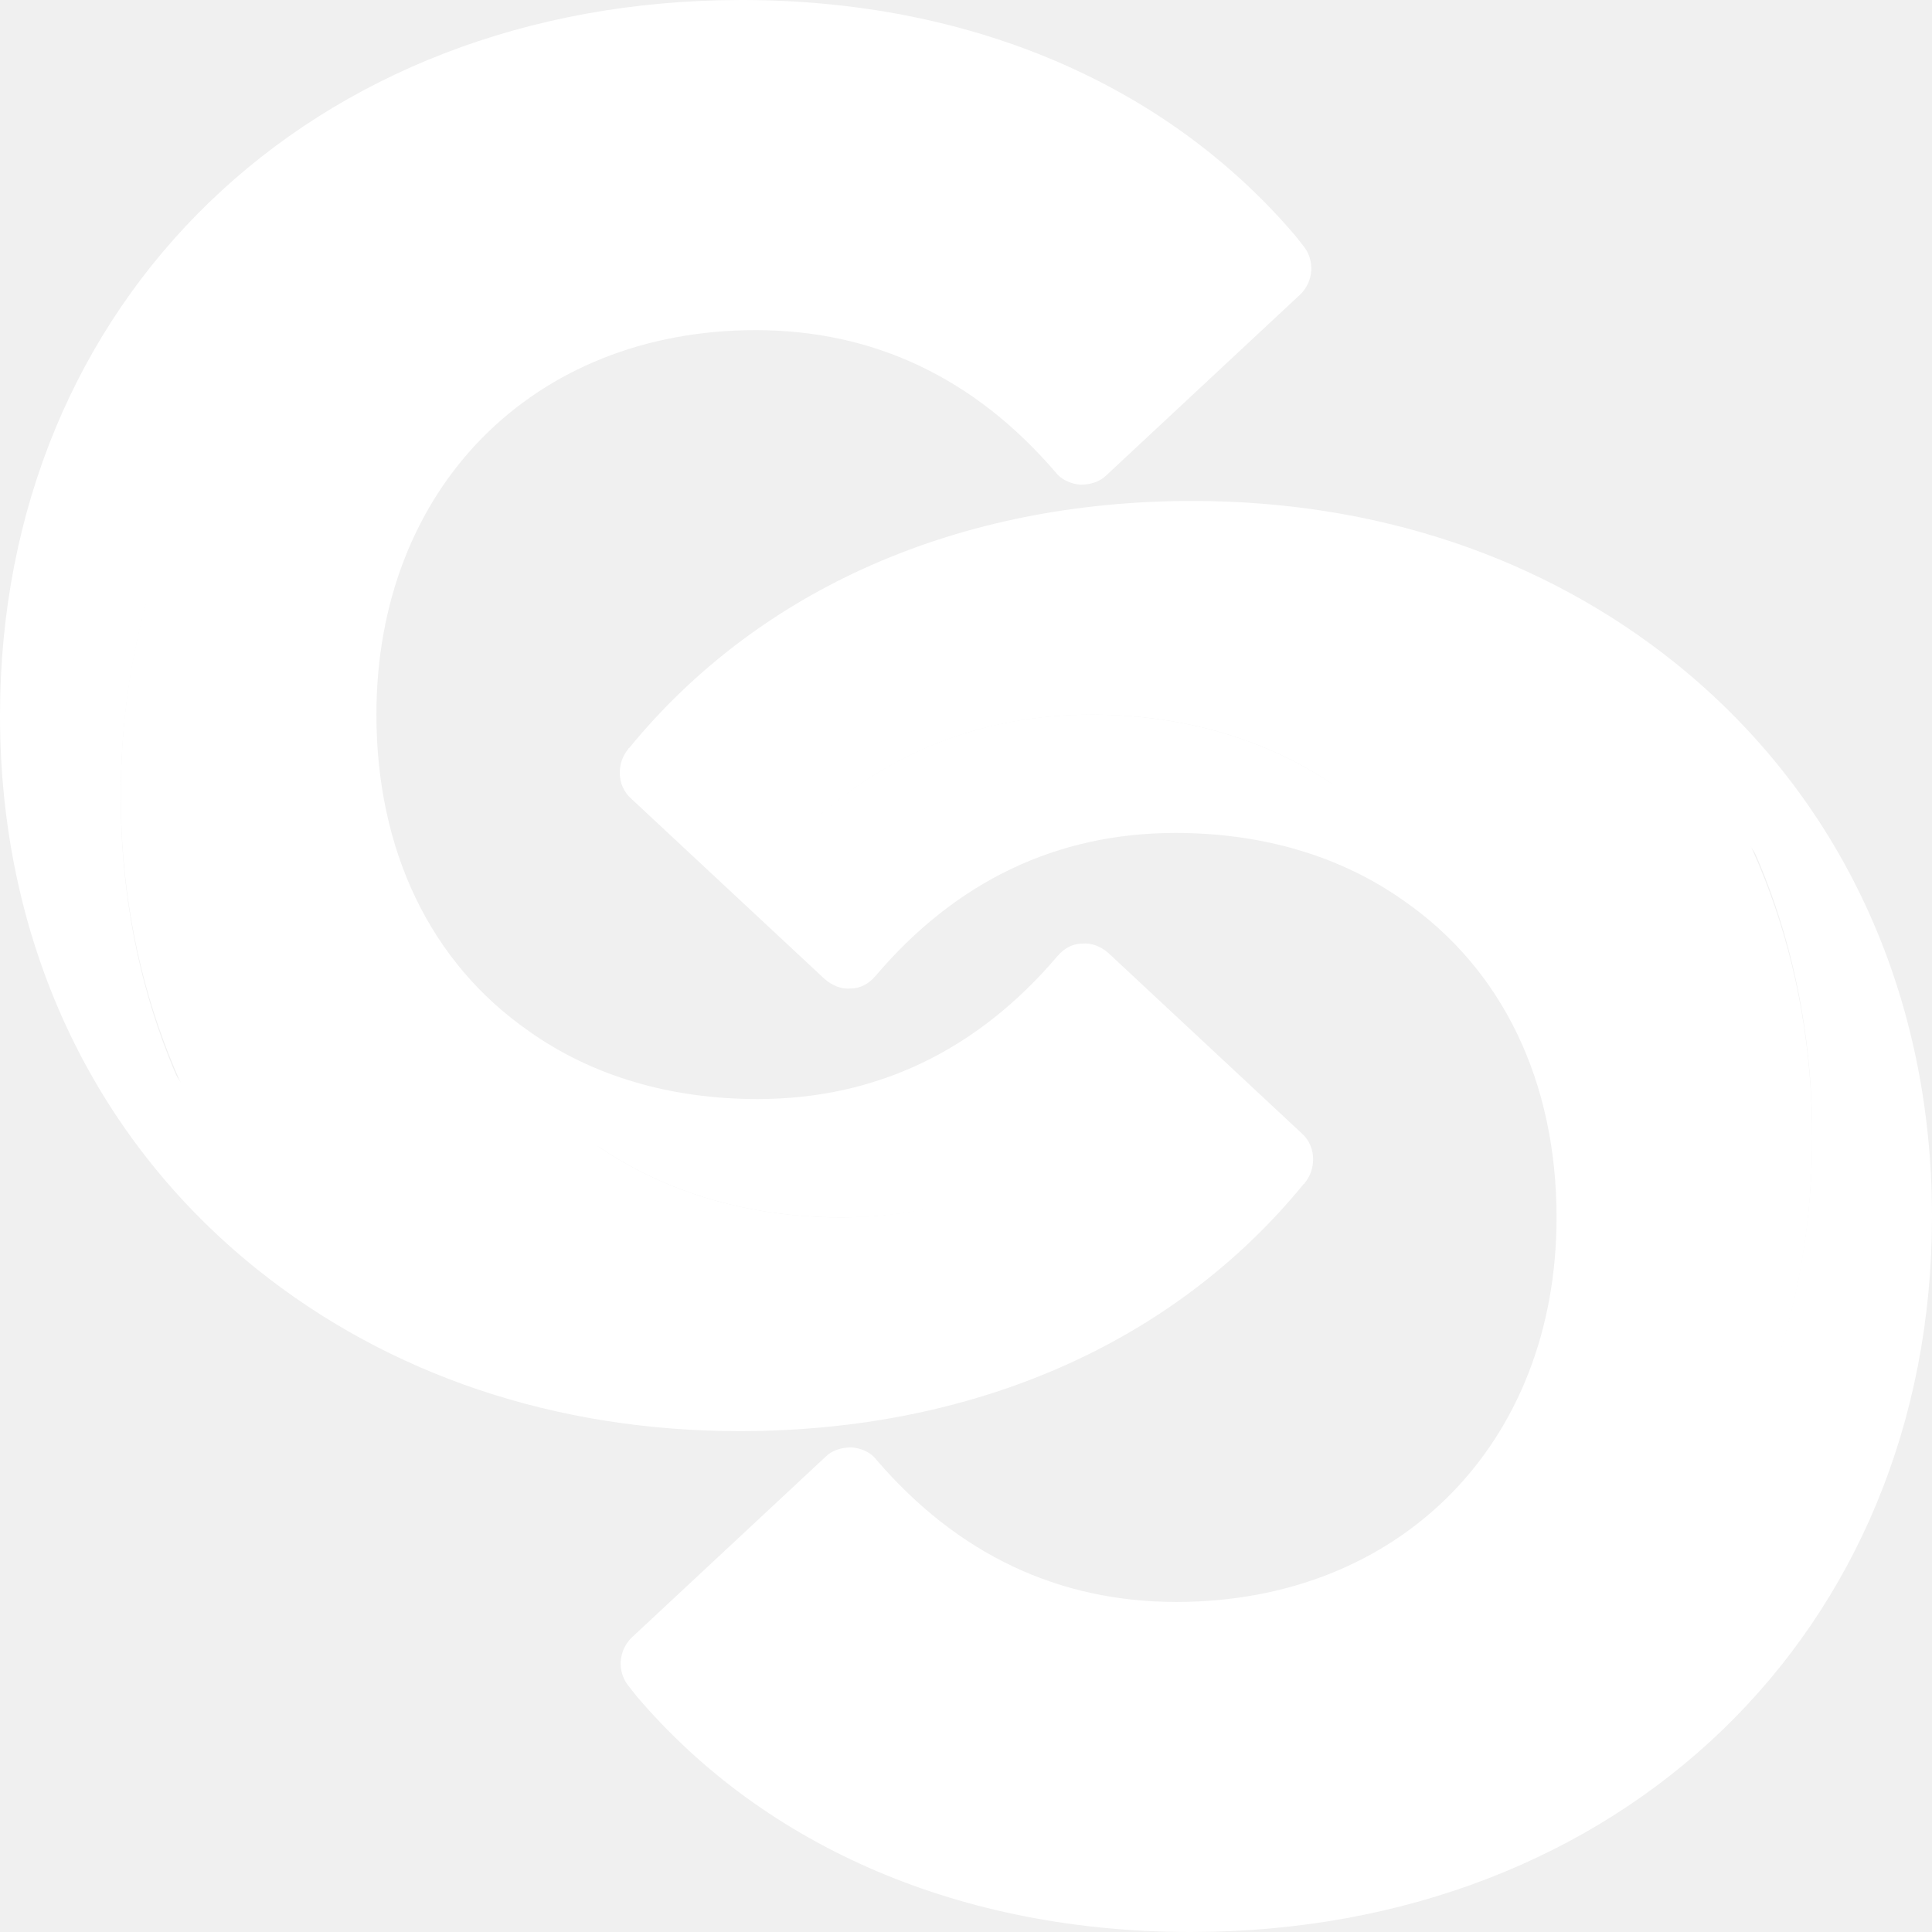
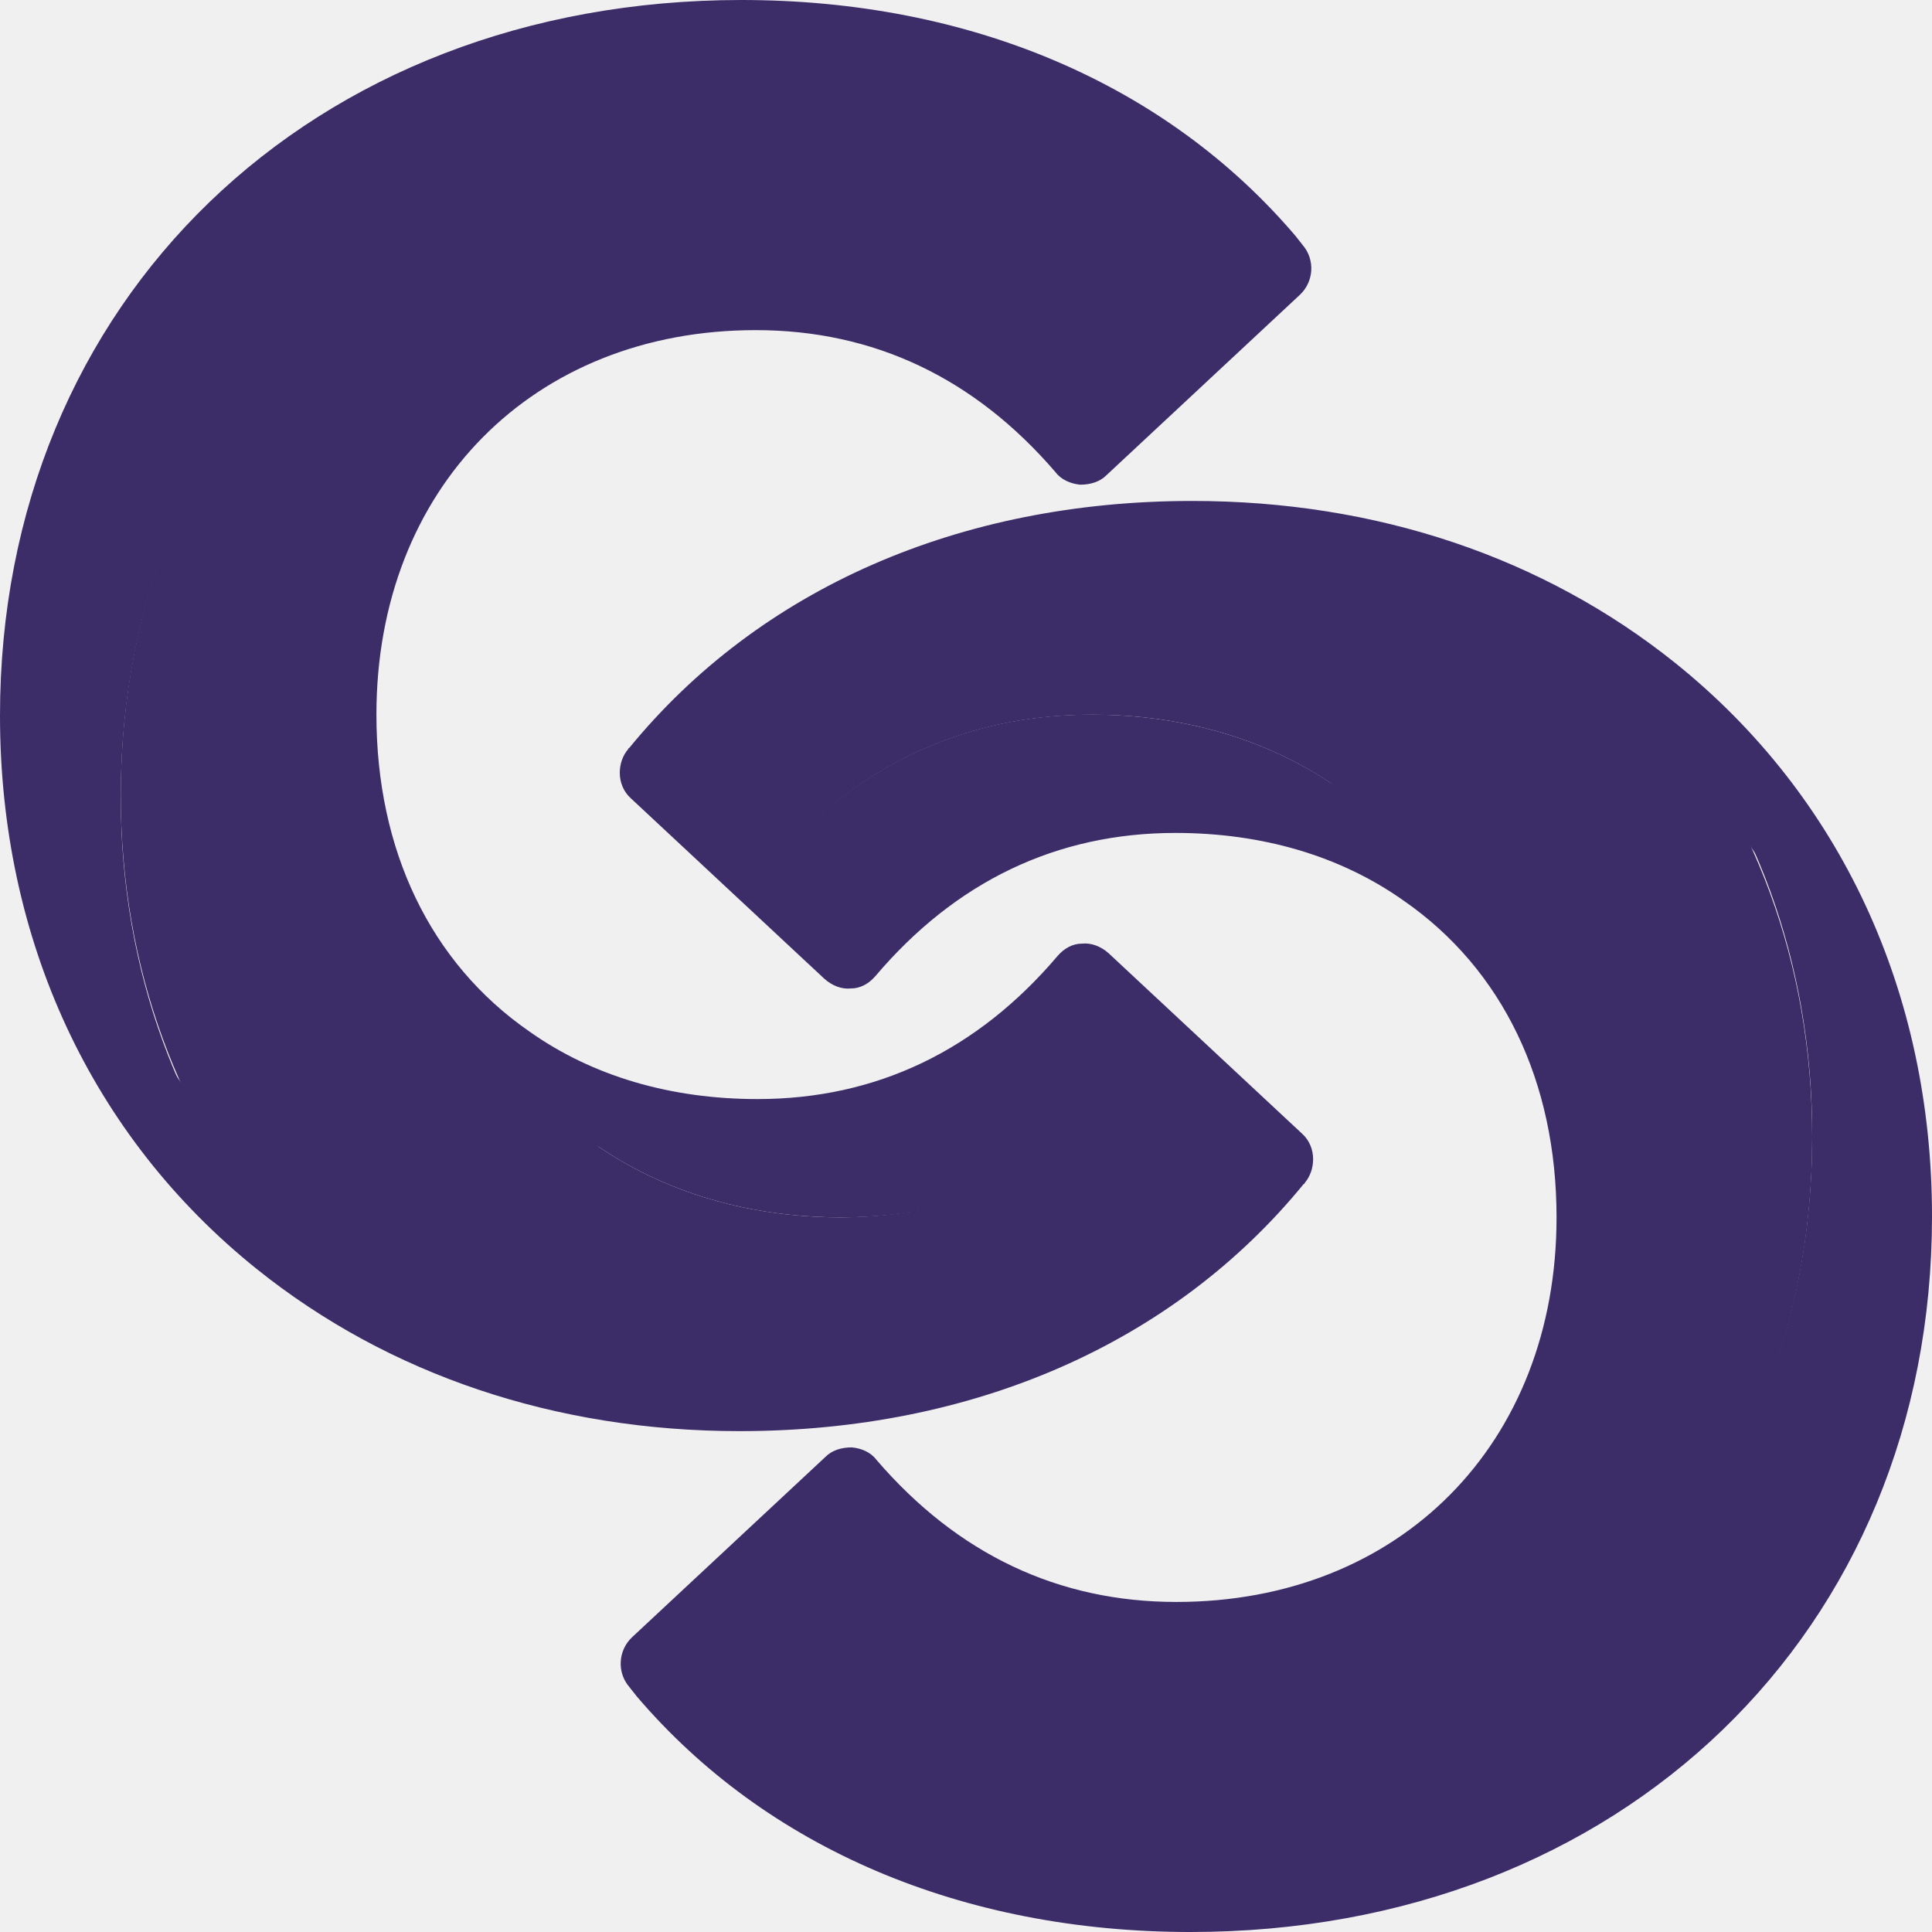
<svg xmlns="http://www.w3.org/2000/svg" width="24" height="24" viewBox="0 0 24 24" fill="none">
-   <path d="M9.188 17.778C6.902 17.778 4.828 17.078 3.188 15.763C1.137 14.116 0 11.674 0 8.889C0 3.733 3.867 0 9.211 0C12.047 0 14.484 1.043 16.09 2.927L16.184 3.046C16.336 3.224 16.324 3.496 16.148 3.662L13.746 5.902C13.664 5.985 13.547 6.021 13.418 6.021C13.301 6.009 13.184 5.961 13.113 5.867C12.105 4.693 10.852 4.101 9.387 4.101C6.621 4.101 4.676 6.068 4.676 8.877C4.676 10.56 5.344 11.959 6.574 12.812C7.359 13.369 8.332 13.653 9.41 13.653C10.887 13.653 12.141 13.049 13.137 11.876C13.219 11.781 13.324 11.722 13.441 11.722C13.559 11.71 13.676 11.757 13.77 11.84L16.172 14.08C16.266 14.163 16.312 14.281 16.312 14.4C16.312 14.507 16.277 14.613 16.207 14.696C16.207 14.708 16.195 14.708 16.195 14.708C14.578 16.687 12.094 17.778 9.188 17.778ZM9.211 0.877C4.383 0.877 0.891 4.243 0.891 8.877C0.891 11.39 1.898 13.582 3.75 15.052C5.227 16.237 7.113 16.865 9.199 16.865C11.719 16.865 13.805 16.024 15.246 14.436L13.488 12.8C12.363 13.961 10.992 14.554 9.398 14.554C8.145 14.554 6.996 14.21 6.059 13.547C4.617 12.527 3.785 10.833 3.785 8.877C3.785 5.535 6.094 3.2 9.398 3.2C10.98 3.2 12.352 3.781 13.477 4.93L15.234 3.283C13.793 1.719 11.719 0.877 9.211 0.877Z" fill="white" />
-   <path d="M15.762 3.213C14.309 2.063 12.422 1.447 10.266 1.447C5.238 1.447 1.5 4.967 1.5 9.897C1.5 12.066 2.227 13.974 3.48 15.42C1.605 13.915 0.457 11.616 0.457 8.89C0.457 3.971 4.195 0.439 9.223 0.439C11.941 0.439 14.238 1.423 15.762 3.213Z" fill="white" />
-   <path d="M14.508 13.179L15.844 14.423C14.32 16.296 12 17.315 9.199 17.315C6.961 17.315 4.98 16.616 3.48 15.395C2.238 13.949 1.5 12.053 1.5 9.872C1.5 4.954 5.238 1.422 10.266 1.422C12.434 1.422 14.32 2.038 15.762 3.188C15.797 3.223 15.832 3.271 15.855 3.306L13.465 5.57C12.375 4.314 11.016 3.662 9.41 3.662C6.387 3.662 4.242 5.807 4.242 8.889C4.242 10.761 5.027 12.278 6.328 13.191C7.242 14.4 8.695 15.123 10.453 15.123C12.059 15.111 13.418 14.459 14.508 13.179Z" fill="white" />
-   <path d="M15.855 14.412C15.844 14.424 15.844 14.424 15.844 14.435L14.508 13.191C13.418 14.471 12.059 15.123 10.453 15.123C8.695 15.123 7.242 14.4 6.328 13.191C7.172 13.784 8.227 14.115 9.41 14.115C11.027 14.115 12.387 13.464 13.465 12.184L15.855 14.412Z" fill="white" />
-   <path d="M14.812 6.223C17.098 6.223 19.172 6.922 20.812 8.237C22.863 9.885 24 12.326 24 15.111C24 20.267 20.133 24 14.789 24C11.953 24 9.516 22.957 7.91 21.073L7.816 20.954C7.664 20.777 7.676 20.504 7.852 20.338L10.254 18.098C10.336 18.015 10.453 17.98 10.582 17.98C10.699 17.991 10.816 18.039 10.887 18.134C11.895 19.307 13.148 19.9 14.613 19.9C17.391 19.9 19.336 17.932 19.336 15.123C19.336 13.44 18.668 12.042 17.438 11.189C16.652 10.632 15.68 10.347 14.602 10.347C13.125 10.347 11.871 10.951 10.875 12.125C10.793 12.22 10.688 12.279 10.57 12.279C10.453 12.291 10.336 12.243 10.242 12.16L7.84 9.92C7.746 9.837 7.699 9.719 7.699 9.6C7.699 9.494 7.734 9.387 7.805 9.304C7.805 9.292 7.816 9.292 7.816 9.292C9.434 7.313 11.918 6.223 14.812 6.223ZM14.801 23.111C19.629 23.111 23.121 19.746 23.121 15.111C23.121 12.599 22.113 10.406 20.262 8.937C18.785 7.752 16.898 7.123 14.812 7.123C12.293 7.123 10.207 7.965 8.766 9.553L10.523 11.189C11.648 10.027 13.02 9.435 14.613 9.435C15.867 9.435 17.016 9.778 17.953 10.442C19.395 11.461 20.227 13.156 20.227 15.111C20.227 18.454 17.918 20.789 14.613 20.789C13.031 20.789 11.66 20.208 10.535 19.058L8.777 20.706C10.219 22.282 12.293 23.111 14.801 23.111Z" fill="white" />
-   <path d="M8.25 20.789C9.703 21.939 11.59 22.555 13.746 22.555C18.773 22.555 22.512 19.035 22.512 14.105C22.512 11.936 21.785 10.028 20.531 8.582C22.406 10.087 23.555 12.386 23.555 15.112C23.555 20.031 19.816 23.563 14.789 23.563C12.059 23.563 9.773 22.579 8.25 20.789Z" fill="white" />
-   <path d="M9.504 10.822L8.168 9.577C9.691 7.705 12.012 6.686 14.812 6.686C17.051 6.686 19.031 7.385 20.531 8.606C21.773 10.052 22.512 11.948 22.512 14.129C22.512 19.047 18.773 22.579 13.746 22.579C11.578 22.579 9.691 21.963 8.25 20.813C8.215 20.777 8.18 20.73 8.156 20.694L10.559 18.454C11.648 19.711 13.008 20.363 14.613 20.363C17.637 20.363 19.781 18.217 19.781 15.136C19.781 13.263 18.996 11.746 17.695 10.834C16.781 9.601 15.316 8.878 13.57 8.878C11.953 8.878 10.594 9.53 9.504 10.822Z" fill="white" />
-   <path d="M8.156 9.588C8.168 9.576 8.168 9.576 8.168 9.564L9.504 10.809C10.594 9.529 11.953 8.877 13.559 8.877C15.316 8.877 16.77 9.6 17.684 10.809C16.84 10.216 15.785 9.884 14.602 9.884C12.984 9.884 11.625 10.536 10.547 11.816L8.156 9.588Z" fill="white" />
+   <path d="M9.188 17.778C6.902 17.778 4.828 17.078 3.188 15.763C1.137 14.116 0 11.674 0 8.889C0 3.733 3.867 0 9.211 0C12.047 0 14.484 1.043 16.09 2.927L16.184 3.046C16.336 3.224 16.324 3.496 16.148 3.662L13.746 5.902C13.664 5.985 13.547 6.021 13.418 6.021C13.301 6.009 13.184 5.961 13.113 5.867C12.105 4.693 10.852 4.101 9.387 4.101C6.621 4.101 4.676 6.068 4.676 8.877C4.676 10.56 5.344 11.959 6.574 12.812C7.359 13.369 8.332 13.653 9.41 13.653C10.887 13.653 12.141 13.049 13.137 11.876C13.219 11.781 13.324 11.722 13.441 11.722C13.559 11.71 13.676 11.757 13.77 11.84L16.172 14.08C16.266 14.163 16.312 14.281 16.312 14.4C16.312 14.507 16.277 14.613 16.207 14.696C16.207 14.708 16.195 14.708 16.195 14.708C14.578 16.687 12.094 17.778 9.188 17.778ZM9.211 0.877C4.383 0.877 0.891 4.243 0.891 8.877C0.891 11.39 1.898 13.582 3.75 15.052C5.227 16.237 7.113 16.865 9.199 16.865C11.719 16.865 13.805 16.024 15.246 14.436L13.488 12.8C12.363 13.961 10.992 14.554 9.398 14.554C8.145 14.554 6.996 14.21 6.059 13.547C4.617 12.527 3.785 10.833 3.785 8.877C3.785 5.535 6.094 3.2 9.398 3.2C10.98 3.2 12.352 3.781 13.477 4.93L15.234 3.283C13.793 1.719 11.719 0.877 9.211 0.877Z" fill="#3C2C68" />
+   <path d="M15.762 3.213C14.309 2.063 12.422 1.447 10.266 1.447C5.238 1.447 1.5 4.967 1.5 9.897C1.5 12.066 2.227 13.974 3.48 15.42C1.605 13.915 0.457 11.616 0.457 8.89C0.457 3.971 4.195 0.439 9.223 0.439C11.941 0.439 14.238 1.423 15.762 3.213Z" fill="#3C2C68" />
+   <path d="M14.508 13.179L15.844 14.423C14.32 16.296 12 17.315 9.199 17.315C6.961 17.315 4.98 16.616 3.48 15.395C2.238 13.949 1.5 12.053 1.5 9.872C1.5 4.954 5.238 1.422 10.266 1.422C12.434 1.422 14.32 2.038 15.762 3.188C15.797 3.223 15.832 3.271 15.855 3.306L13.465 5.57C12.375 4.314 11.016 3.662 9.41 3.662C6.387 3.662 4.242 5.807 4.242 8.889C4.242 10.761 5.027 12.278 6.328 13.191C7.242 14.4 8.695 15.123 10.453 15.123C12.059 15.111 13.418 14.459 14.508 13.179Z" fill="#3C2C68" />
+   <path d="M15.855 14.412C15.844 14.424 15.844 14.424 15.844 14.435L14.508 13.191C13.418 14.471 12.059 15.123 10.453 15.123C8.695 15.123 7.242 14.4 6.328 13.191C7.172 13.784 8.227 14.115 9.41 14.115C11.027 14.115 12.387 13.464 13.465 12.184L15.855 14.412Z" fill="#3C2C68" />
+   <path d="M14.812 6.223C17.098 6.223 19.172 6.922 20.812 8.237C22.863 9.885 24 12.326 24 15.111C24 20.267 20.133 24 14.789 24C11.953 24 9.516 22.957 7.91 21.073L7.816 20.954C7.664 20.777 7.676 20.504 7.852 20.338L10.254 18.098C10.336 18.015 10.453 17.98 10.582 17.98C10.699 17.991 10.816 18.039 10.887 18.134C11.895 19.307 13.148 19.9 14.613 19.9C17.391 19.9 19.336 17.932 19.336 15.123C19.336 13.44 18.668 12.042 17.438 11.189C16.652 10.632 15.68 10.347 14.602 10.347C13.125 10.347 11.871 10.951 10.875 12.125C10.793 12.22 10.688 12.279 10.57 12.279C10.453 12.291 10.336 12.243 10.242 12.16L7.84 9.92C7.746 9.837 7.699 9.719 7.699 9.6C7.699 9.494 7.734 9.387 7.805 9.304C7.805 9.292 7.816 9.292 7.816 9.292C9.434 7.313 11.918 6.223 14.812 6.223ZM14.801 23.111C19.629 23.111 23.121 19.746 23.121 15.111C23.121 12.599 22.113 10.406 20.262 8.937C18.785 7.752 16.898 7.123 14.812 7.123C12.293 7.123 10.207 7.965 8.766 9.553L10.523 11.189C11.648 10.027 13.02 9.435 14.613 9.435C15.867 9.435 17.016 9.778 17.953 10.442C19.395 11.461 20.227 13.156 20.227 15.111C20.227 18.454 17.918 20.789 14.613 20.789C13.031 20.789 11.66 20.208 10.535 19.058L8.777 20.706C10.219 22.282 12.293 23.111 14.801 23.111Z" fill="#3C2C68" />
+   <path d="M8.25 20.789C9.703 21.939 11.59 22.555 13.746 22.555C18.773 22.555 22.512 19.035 22.512 14.105C22.512 11.936 21.785 10.028 20.531 8.582C22.406 10.087 23.555 12.386 23.555 15.112C23.555 20.031 19.816 23.563 14.789 23.563C12.059 23.563 9.773 22.579 8.25 20.789Z" fill="#3C2C68" />
+   <path d="M9.504 10.822L8.168 9.577C9.691 7.705 12.012 6.686 14.812 6.686C17.051 6.686 19.031 7.385 20.531 8.606C21.773 10.052 22.512 11.948 22.512 14.129C22.512 19.047 18.773 22.579 13.746 22.579C11.578 22.579 9.691 21.963 8.25 20.813C8.215 20.777 8.18 20.73 8.156 20.694L10.559 18.454C11.648 19.711 13.008 20.363 14.613 20.363C17.637 20.363 19.781 18.217 19.781 15.136C19.781 13.263 18.996 11.746 17.695 10.834C16.781 9.601 15.316 8.878 13.57 8.878C11.953 8.878 10.594 9.53 9.504 10.822Z" fill="#3C2C68" />
+   <path d="M8.156 9.588C8.168 9.576 8.168 9.576 8.168 9.564L9.504 10.809C10.594 9.529 11.953 8.877 13.559 8.877C15.316 8.877 16.77 9.6 17.684 10.809C16.84 10.216 15.785 9.884 14.602 9.884C12.984 9.884 11.625 10.536 10.547 11.816L8.156 9.588Z" fill="#3C2C68" />
</svg>
